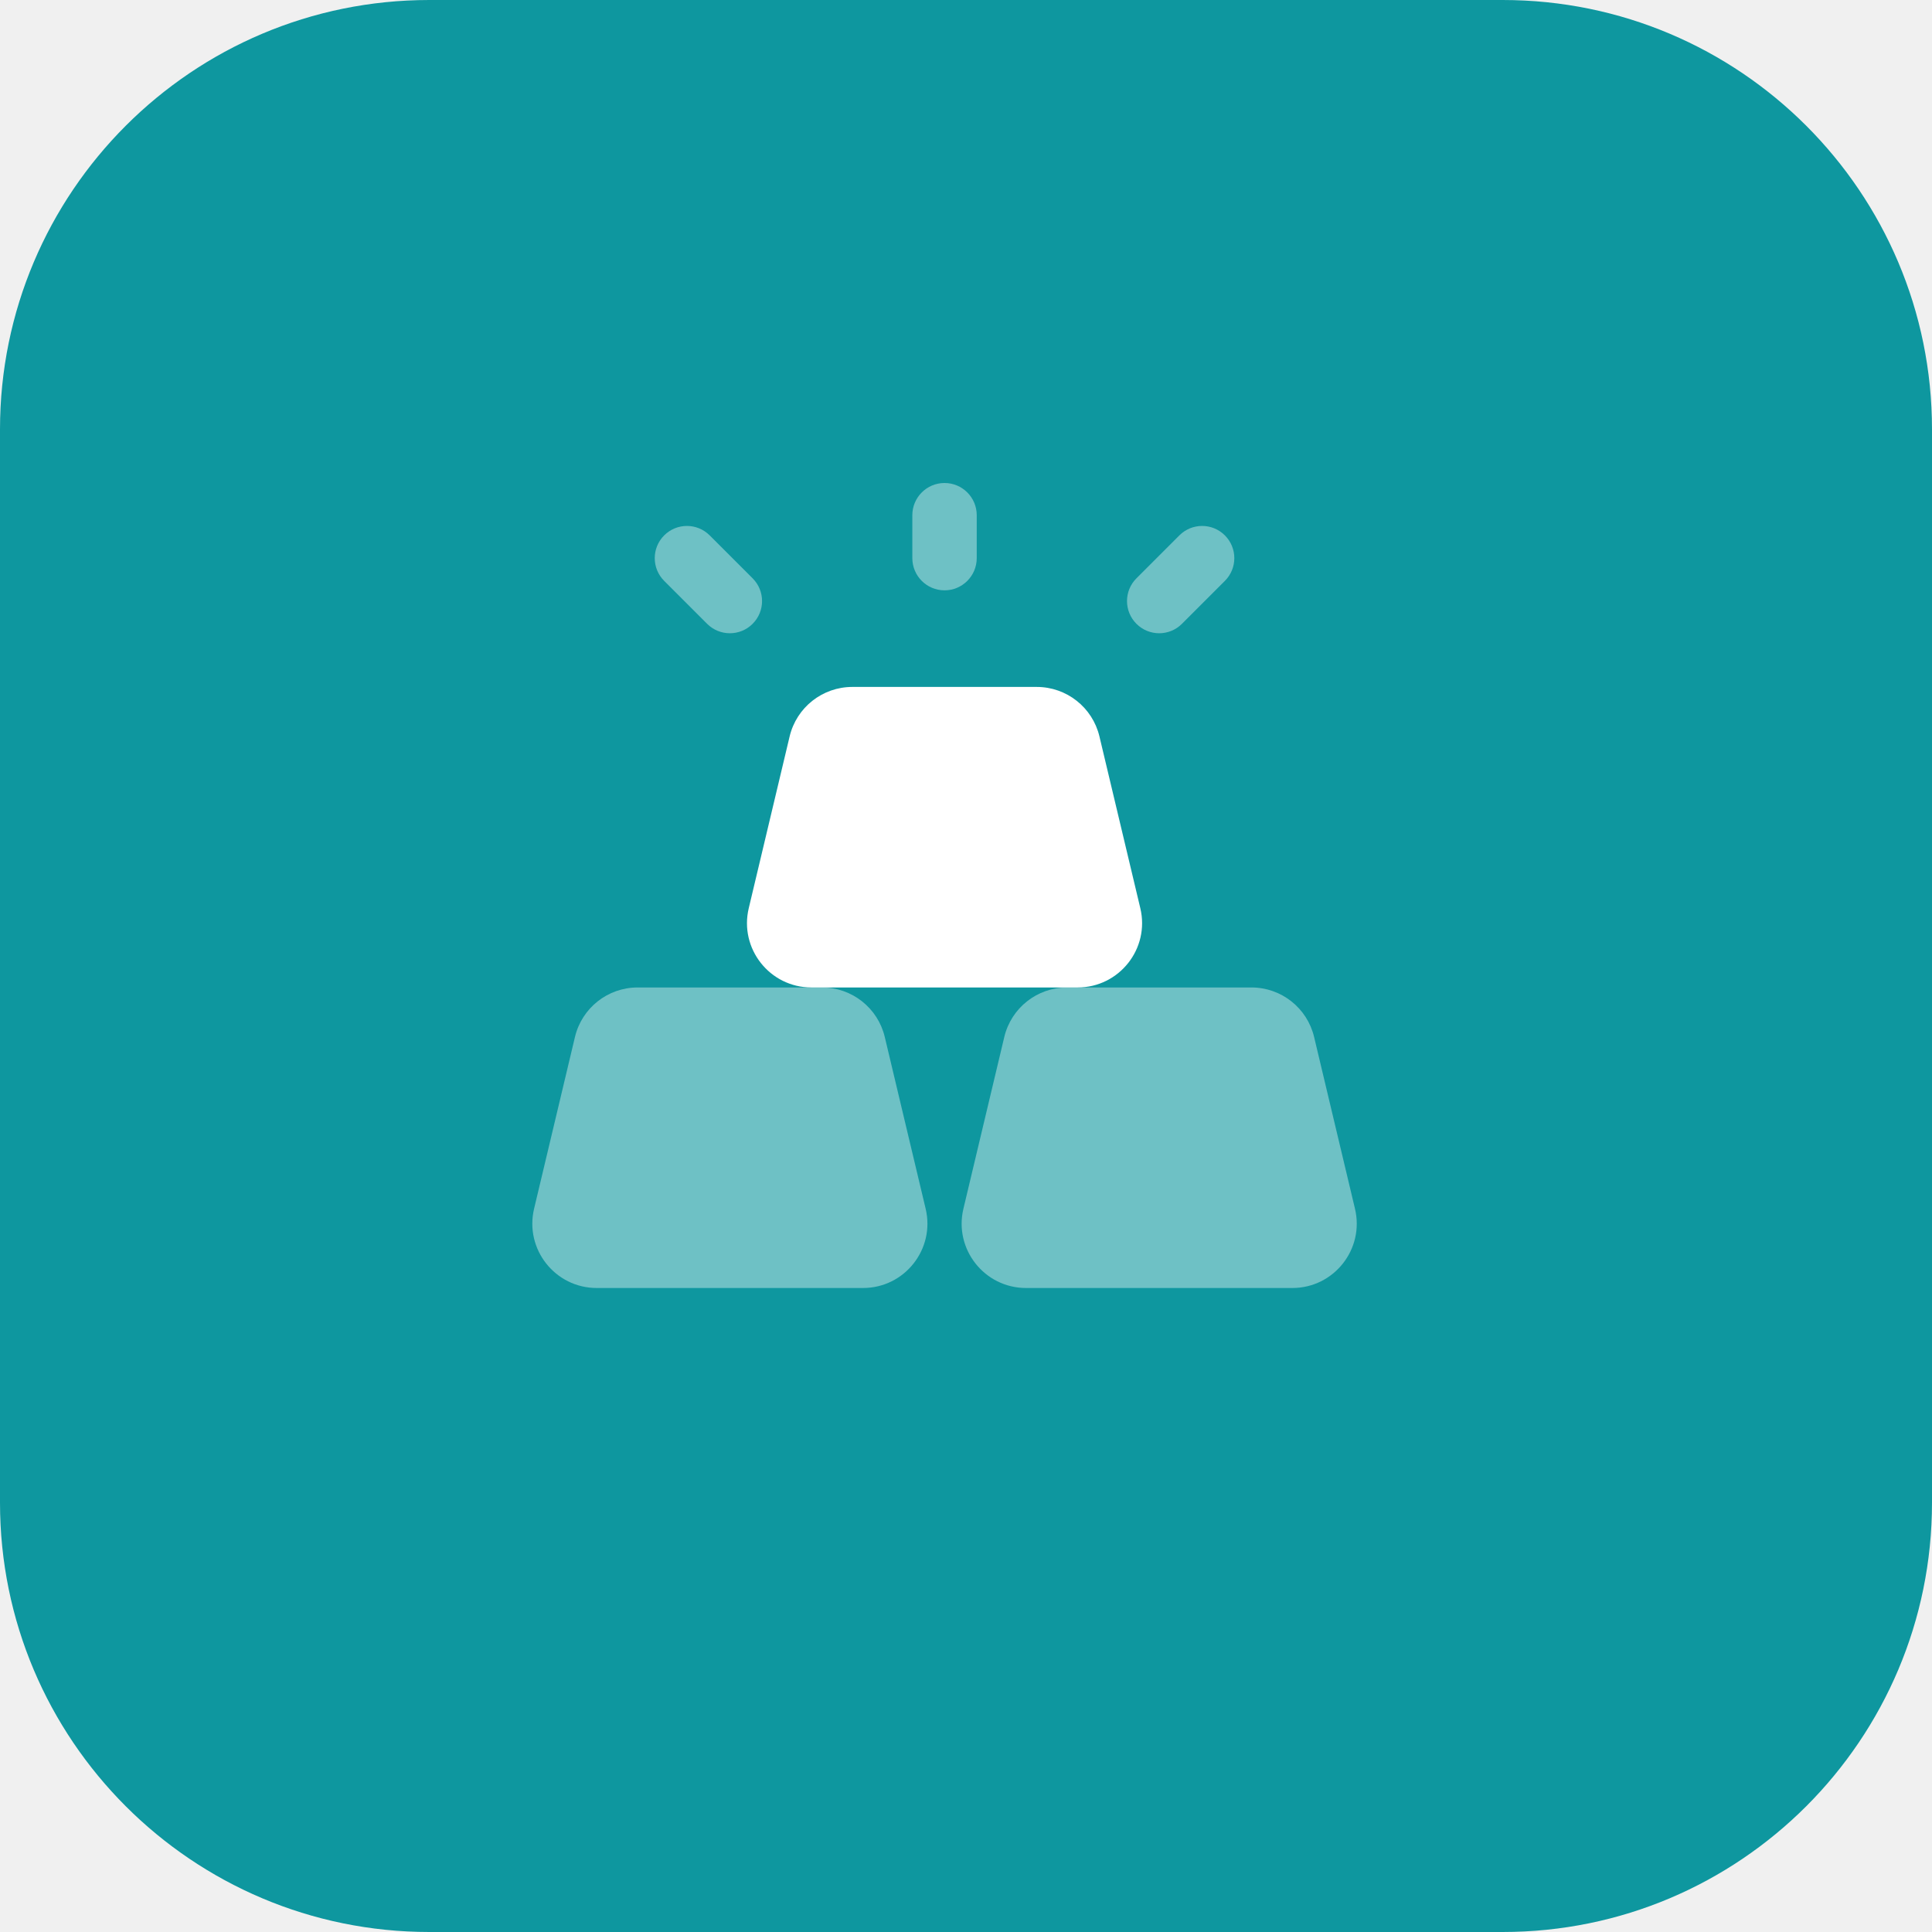
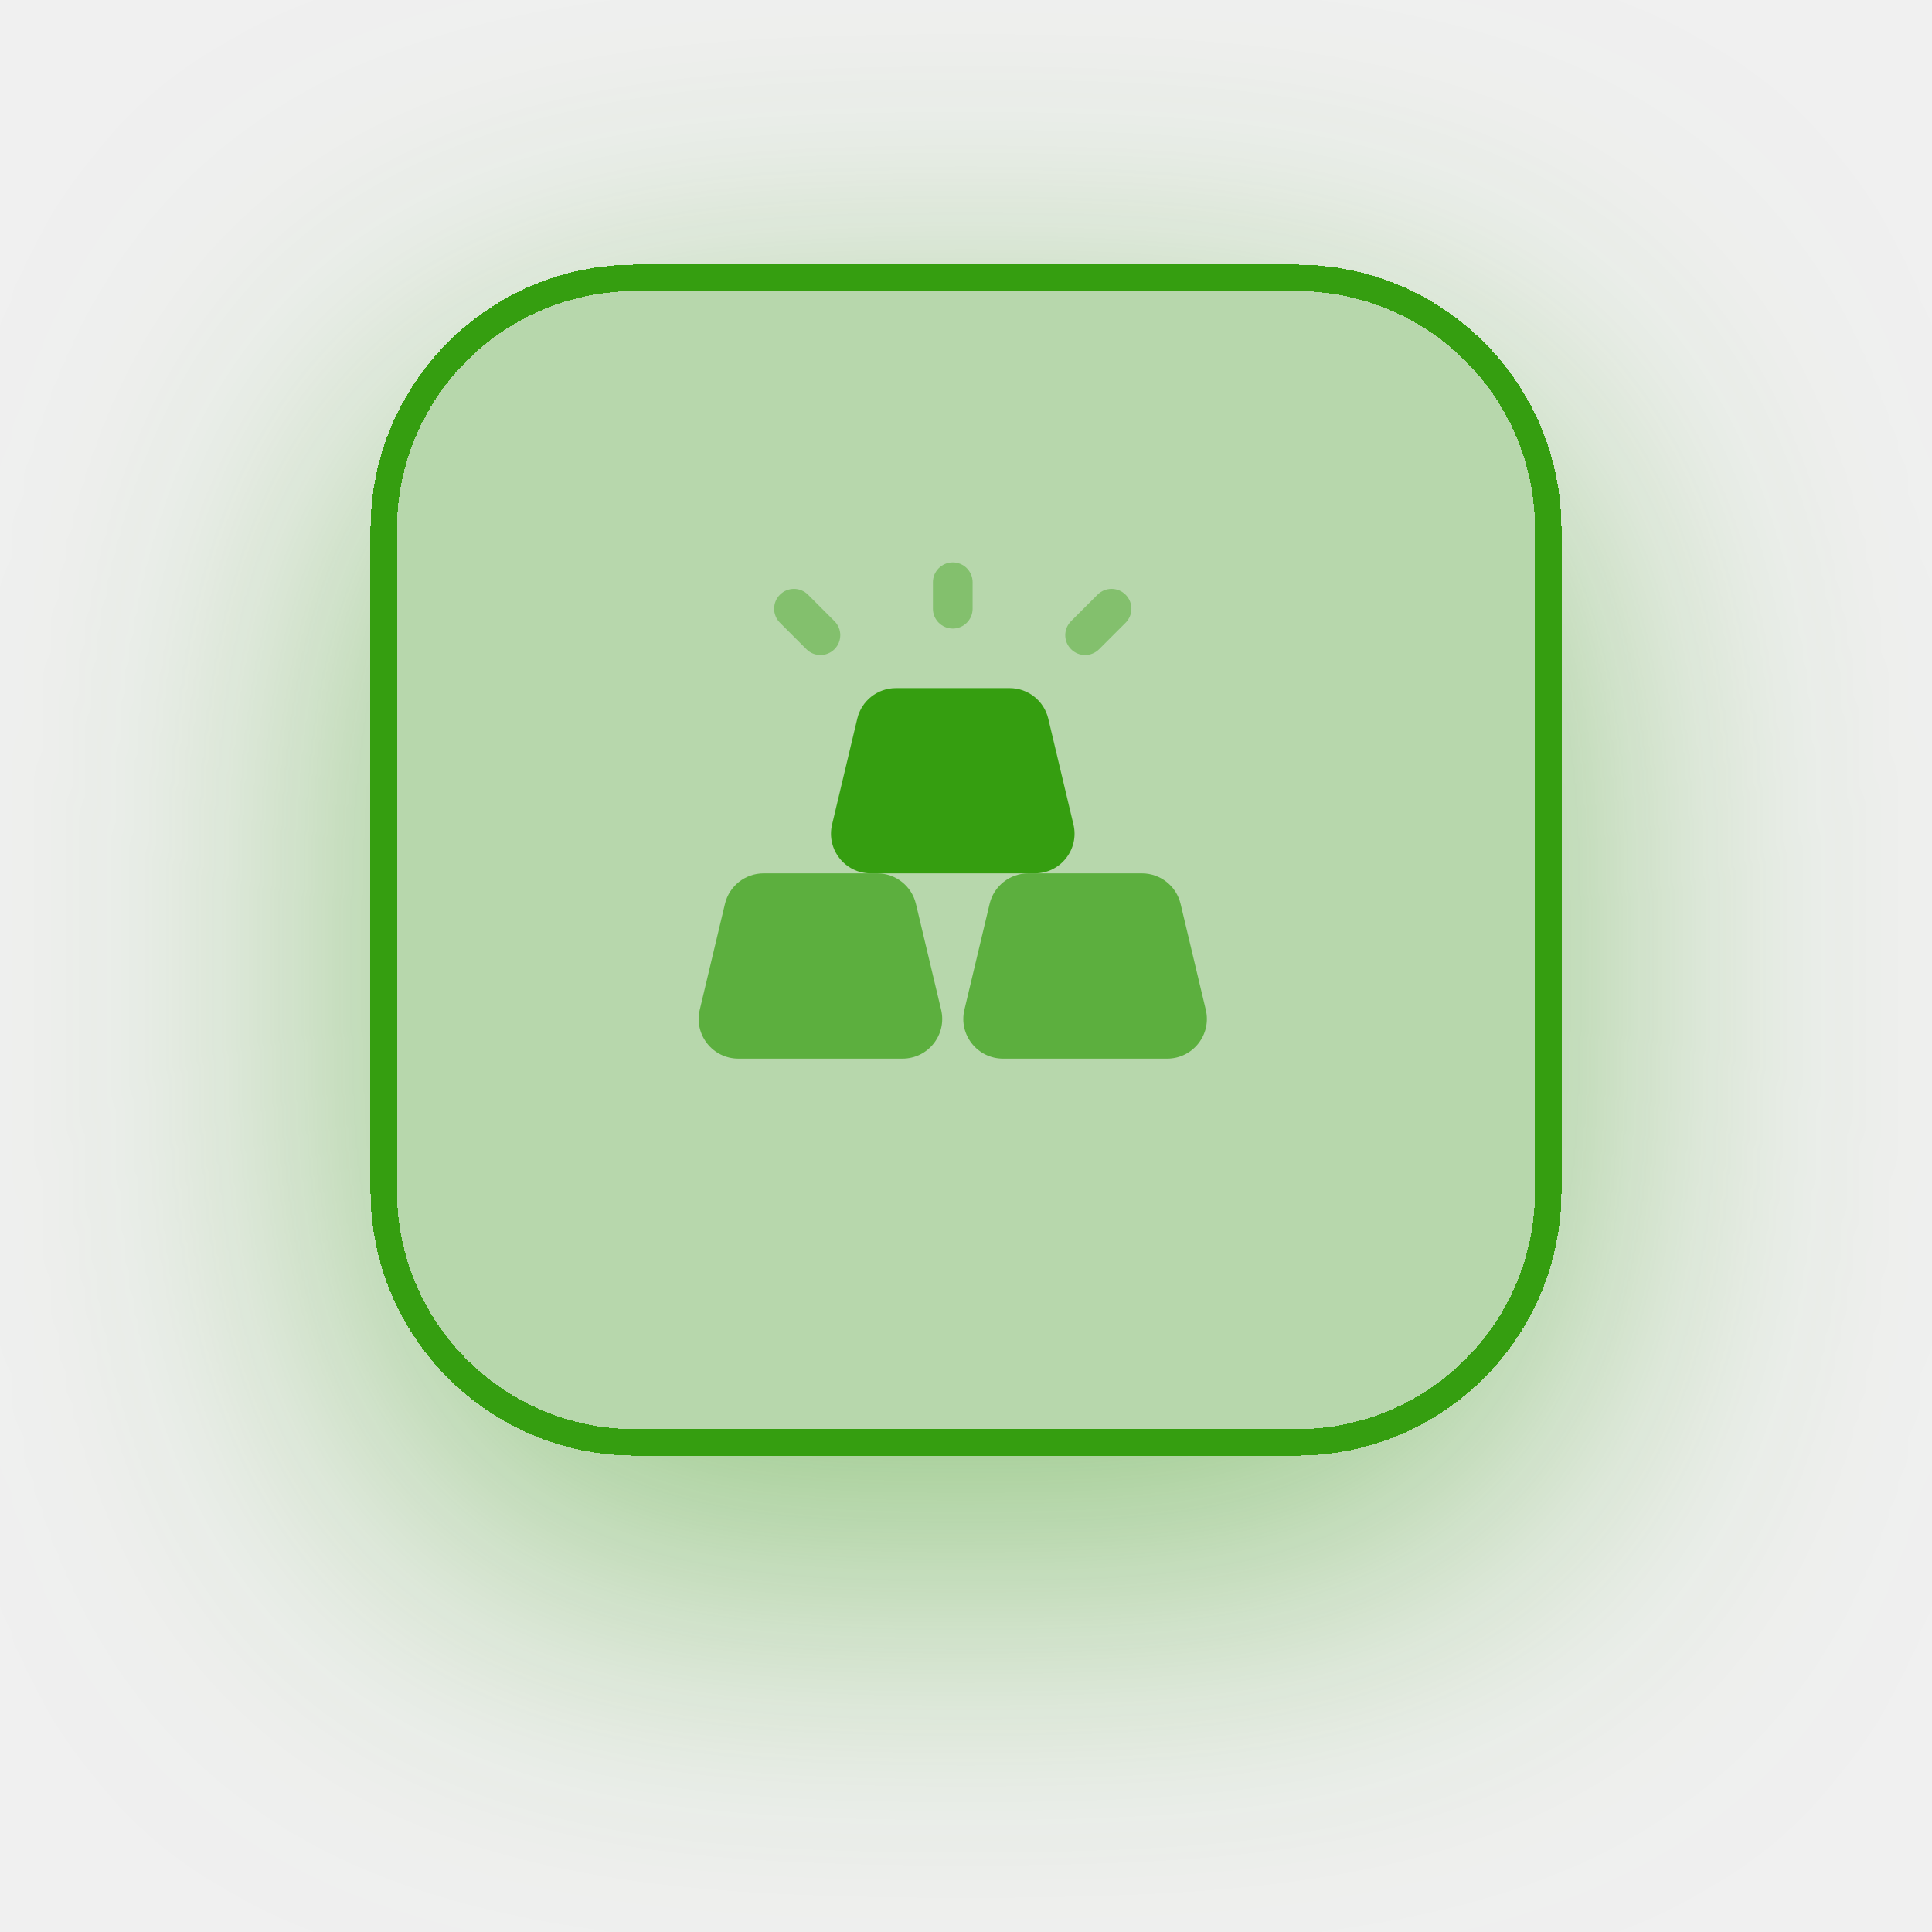
- <svg xmlns="http://www.w3.org/2000/svg" width="45" height="45" viewBox="0 0 45 45" fill="none">
-   <rect width="45" height="45" rx="10" fill="#0E979F" />
-   <path d="M18.392 17.153C18.553 16.477 19.157 16 19.852 16H24.148C24.843 16 25.447 16.477 25.608 17.153L26.56 21.153C26.785 22.095 26.07 23 25.101 23H18.899C17.93 23 17.215 22.095 17.44 21.153L18.392 17.153Z" fill="white" />
-   <path opacity="0.4" d="M13.392 24.153C13.553 23.477 14.157 23 14.851 23H19.149C19.843 23 20.447 23.477 20.608 24.153L21.56 28.153C21.785 29.095 21.07 30 20.101 30H13.899C12.93 30 12.216 29.095 12.44 28.153L13.392 24.153Z" fill="white" />
-   <path opacity="0.4" d="M23.392 24.153C23.553 23.477 24.157 23 24.852 23H29.149C29.843 23 30.447 23.477 30.608 24.153L31.56 28.153C31.785 29.095 31.07 30 30.101 30H23.899C22.93 30 22.215 29.095 22.44 28.153L23.392 24.153Z" fill="white" />
-   <path opacity="0.4" fill-rule="evenodd" clip-rule="evenodd" d="M22 11.25C22.414 11.25 22.75 11.586 22.75 12V13C22.75 13.414 22.414 13.75 22 13.75C21.586 13.75 21.25 13.414 21.25 13V12C21.25 11.586 21.586 11.25 22 11.25Z" fill="white" />
-   <path opacity="0.4" fill-rule="evenodd" clip-rule="evenodd" d="M28.53 12.47C28.823 12.763 28.823 13.237 28.53 13.53L27.53 14.53C27.237 14.823 26.763 14.823 26.47 14.53C26.177 14.237 26.177 13.763 26.47 13.47L27.47 12.47C27.763 12.177 28.237 12.177 28.53 12.47Z" fill="white" />
-   <path opacity="0.4" fill-rule="evenodd" clip-rule="evenodd" d="M15.47 12.47C15.763 12.177 16.237 12.177 16.53 12.47L17.53 13.47C17.823 13.763 17.823 14.237 17.53 14.53C17.237 14.823 16.763 14.823 16.47 14.53L15.47 13.53C15.177 13.237 15.177 12.763 15.47 12.47Z" fill="white" />
+ <svg xmlns="http://www.w3.org/2000/svg" width="73" height="73" viewBox="0 0 73 73" fill="none">
+   <g filter="url(#filter0_d_548_2458)">
+     <rect x="14" y="10" width="45" height="45" rx="10" fill="#359E10" fill-opacity="0.3" shape-rendering="crispEdges" />
+     <rect x="14.5" y="10.5" width="44" height="44" rx="9.5" stroke="#359E10" shape-rendering="crispEdges" />
+   </g>
+   <path d="M32.392 27.153C32.553 26.477 33.157 26 33.852 26H38.148C38.843 26 39.447 26.477 39.608 27.153L40.56 31.153C40.785 32.095 40.07 33 39.101 33H32.899C31.93 33 31.215 32.095 31.44 31.153L32.392 27.153Z" fill="#359E10" />
+   <path opacity="0.7" d="M27.392 34.153C27.553 33.477 28.157 33 28.852 33H33.149C33.843 33 34.447 33.477 34.608 34.153L35.56 38.153C35.785 39.095 35.07 40 34.101 40H27.899C26.93 40 26.215 39.095 26.44 38.153L27.392 34.153Z" fill="#359E10" />
+   <path opacity="0.7" d="M37.392 34.153C37.553 33.477 38.157 33 38.852 33H43.149C43.843 33 44.447 33.477 44.608 34.153L45.56 38.153C45.785 39.095 45.07 40 44.101 40H37.899C36.93 40 36.215 39.095 36.44 38.153L37.392 34.153Z" fill="#359E10" />
+   <path opacity="0.4" fill-rule="evenodd" clip-rule="evenodd" d="M36 21.25C36.414 21.25 36.75 21.586 36.75 22V23C36.75 23.414 36.414 23.75 36 23.75C35.586 23.75 35.25 23.414 35.25 23V22C35.25 21.586 35.586 21.25 36 21.25Z" fill="#359E10" />
+   <path opacity="0.4" fill-rule="evenodd" clip-rule="evenodd" d="M42.53 22.47C42.823 22.763 42.823 23.237 42.53 23.53L41.53 24.53C41.237 24.823 40.763 24.823 40.47 24.53C40.177 24.237 40.177 23.763 40.47 23.47L41.47 22.47C41.763 22.177 42.237 22.177 42.53 22.47Z" fill="#359E10" />
+   <path opacity="0.4" fill-rule="evenodd" clip-rule="evenodd" d="M29.47 22.47C29.763 22.177 30.237 22.177 30.53 22.47L31.53 23.47C31.823 23.763 31.823 24.237 31.53 24.53C31.237 24.823 30.763 24.823 30.47 24.53L29.47 23.53C29.177 23.237 29.177 22.763 29.47 22.47Z" fill="#359E10" />
+   <defs>
+     <filter id="filter0_d_548_2458" x="0" y="0" width="73" height="73" filterUnits="userSpaceOnUse" color-interpolation-filters="sRGB">
+       <feFlood flood-opacity="0" result="BackgroundImageFix" />
+       <feColorMatrix in="SourceAlpha" type="matrix" values="0 0 0 0 0 0 0 0 0 0 0 0 0 0 0 0 0 0 127 0" result="hardAlpha" />
+       <feOffset dy="4" />
+       <feGaussianBlur stdDeviation="7" />
+       <feComposite in2="hardAlpha" operator="out" />
+       <feColorMatrix type="matrix" values="0 0 0 0 0.208 0 0 0 0 0.62 0 0 0 0 0.063 0 0 0 0.5 0" />
+       <feBlend mode="normal" in2="BackgroundImageFix" result="effect1_dropShadow_548_2458" />
+       <feBlend mode="normal" in="SourceGraphic" in2="effect1_dropShadow_548_2458" result="shape" />
+     </filter>
+   </defs>
</svg>
